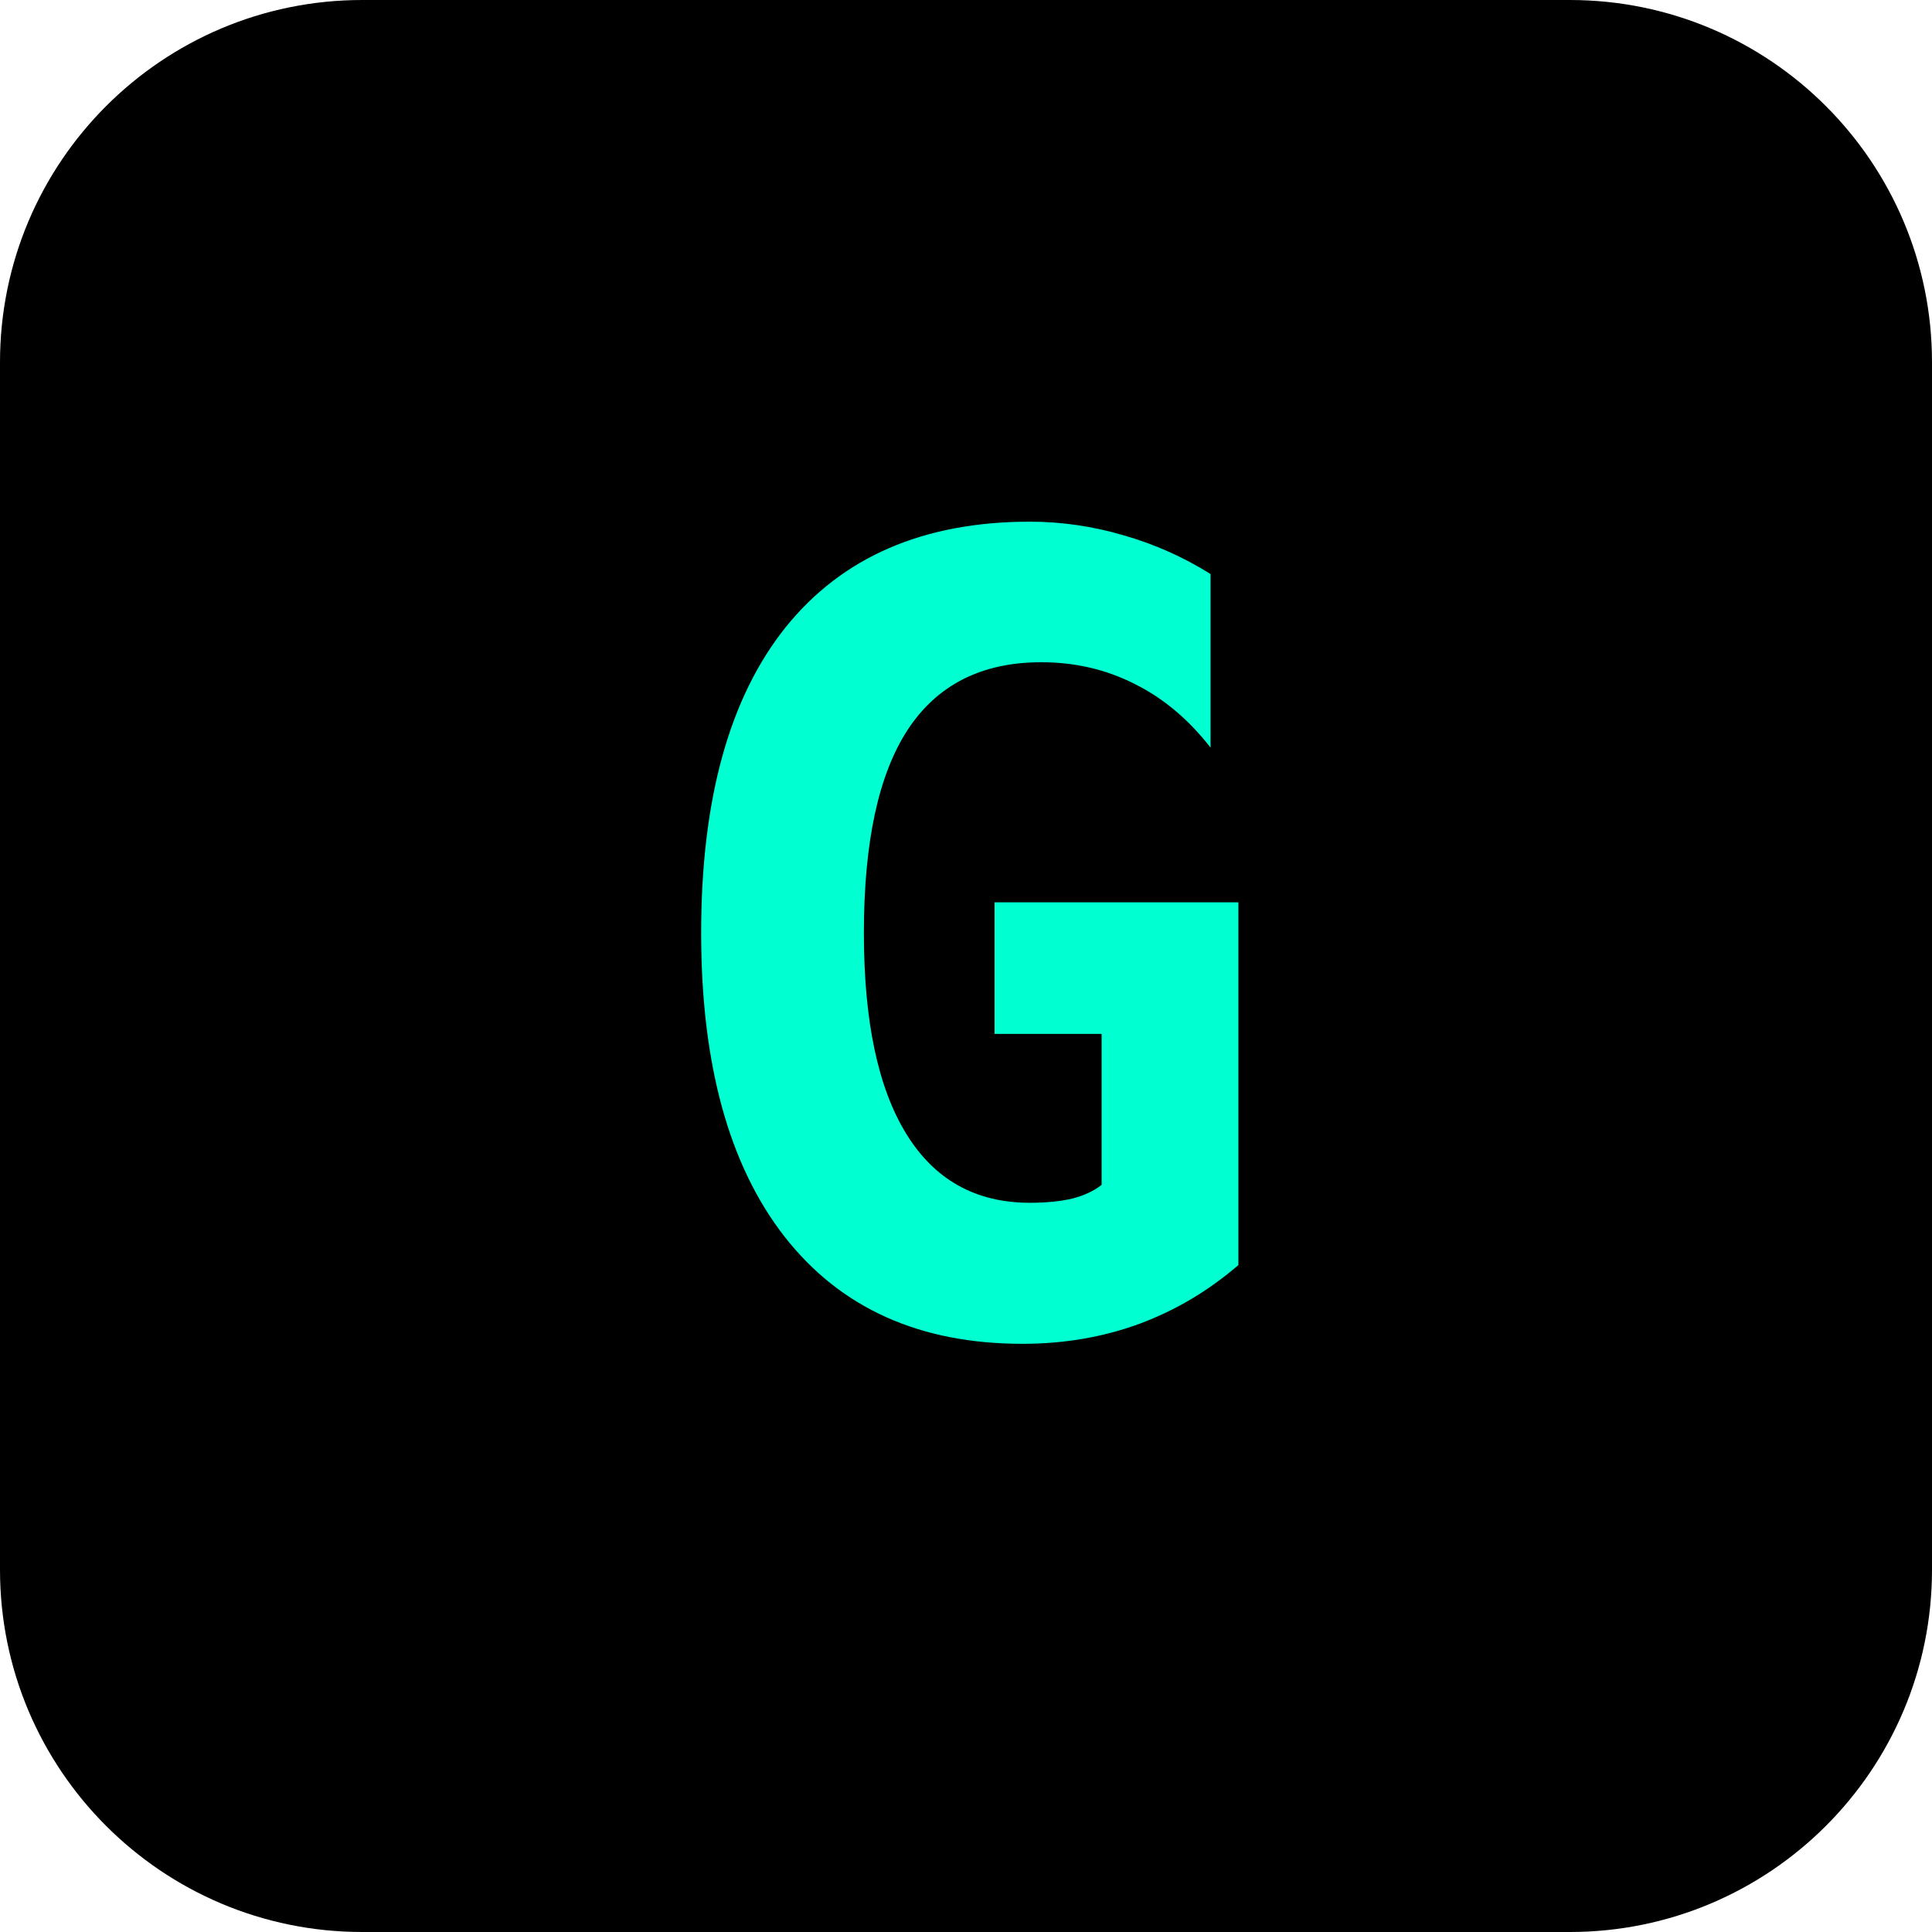
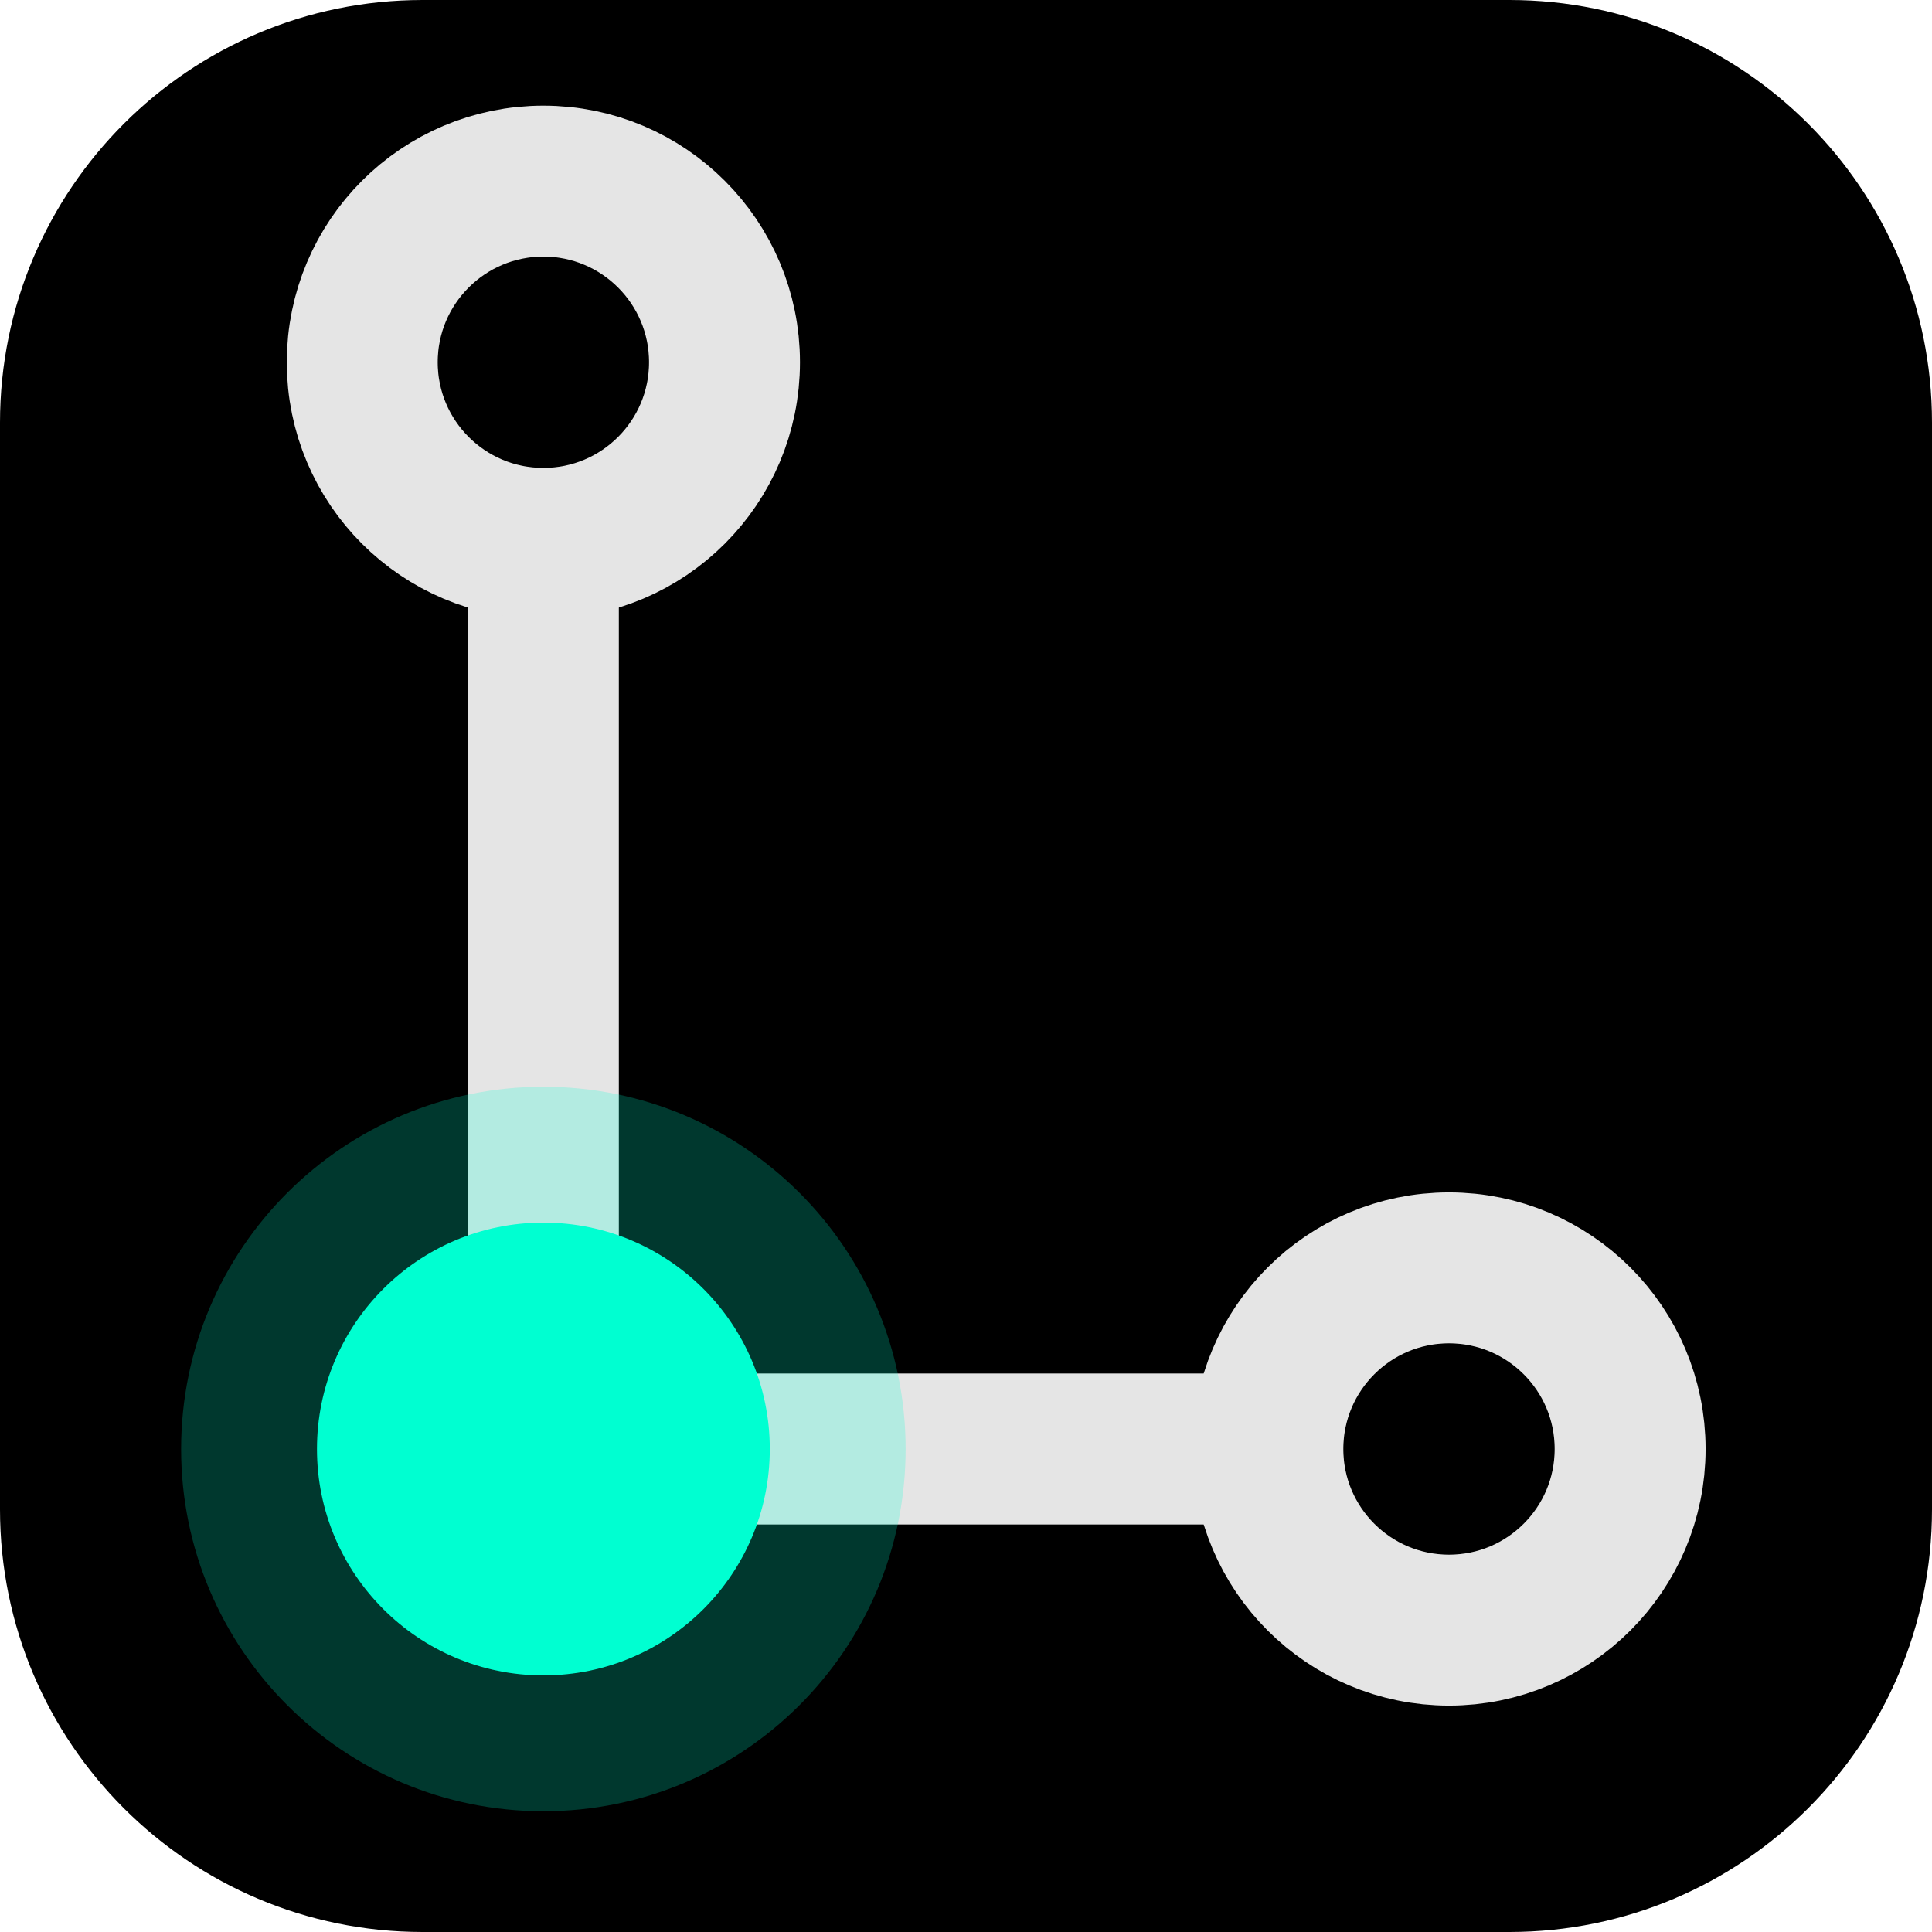
<svg xmlns="http://www.w3.org/2000/svg" viewBox="0 0 64 64">
-   <rect width="64" height="64" rx="12" fill="#000" />
-   <text x="32" y="44" font-family="JetBrains Mono, SF Mono, Menlo, monospace" font-size="36" font-weight="600" text-anchor="middle" fill="#00FFD1">G</text>
+   <rect width="64" height="64" rx="14" fill="#000" />
+   <path d="M18 12 V48 H48" fill="none" stroke="#E5E5E5" stroke-width="5" stroke-linecap="round" stroke-linejoin="round" />
+   <circle cx="18" cy="12" r="6" fill="#000" stroke="#E5E5E5" stroke-width="5" />
+   <circle cx="48" cy="48" r="6" fill="#000" stroke="#E5E5E5" stroke-width="5" />
+   <circle cx="18" cy="48" r="12" fill="#00FFD1" opacity=".22" />
+   <circle cx="18" cy="48" r="7.5" fill="#00FFD1" />
</svg>
